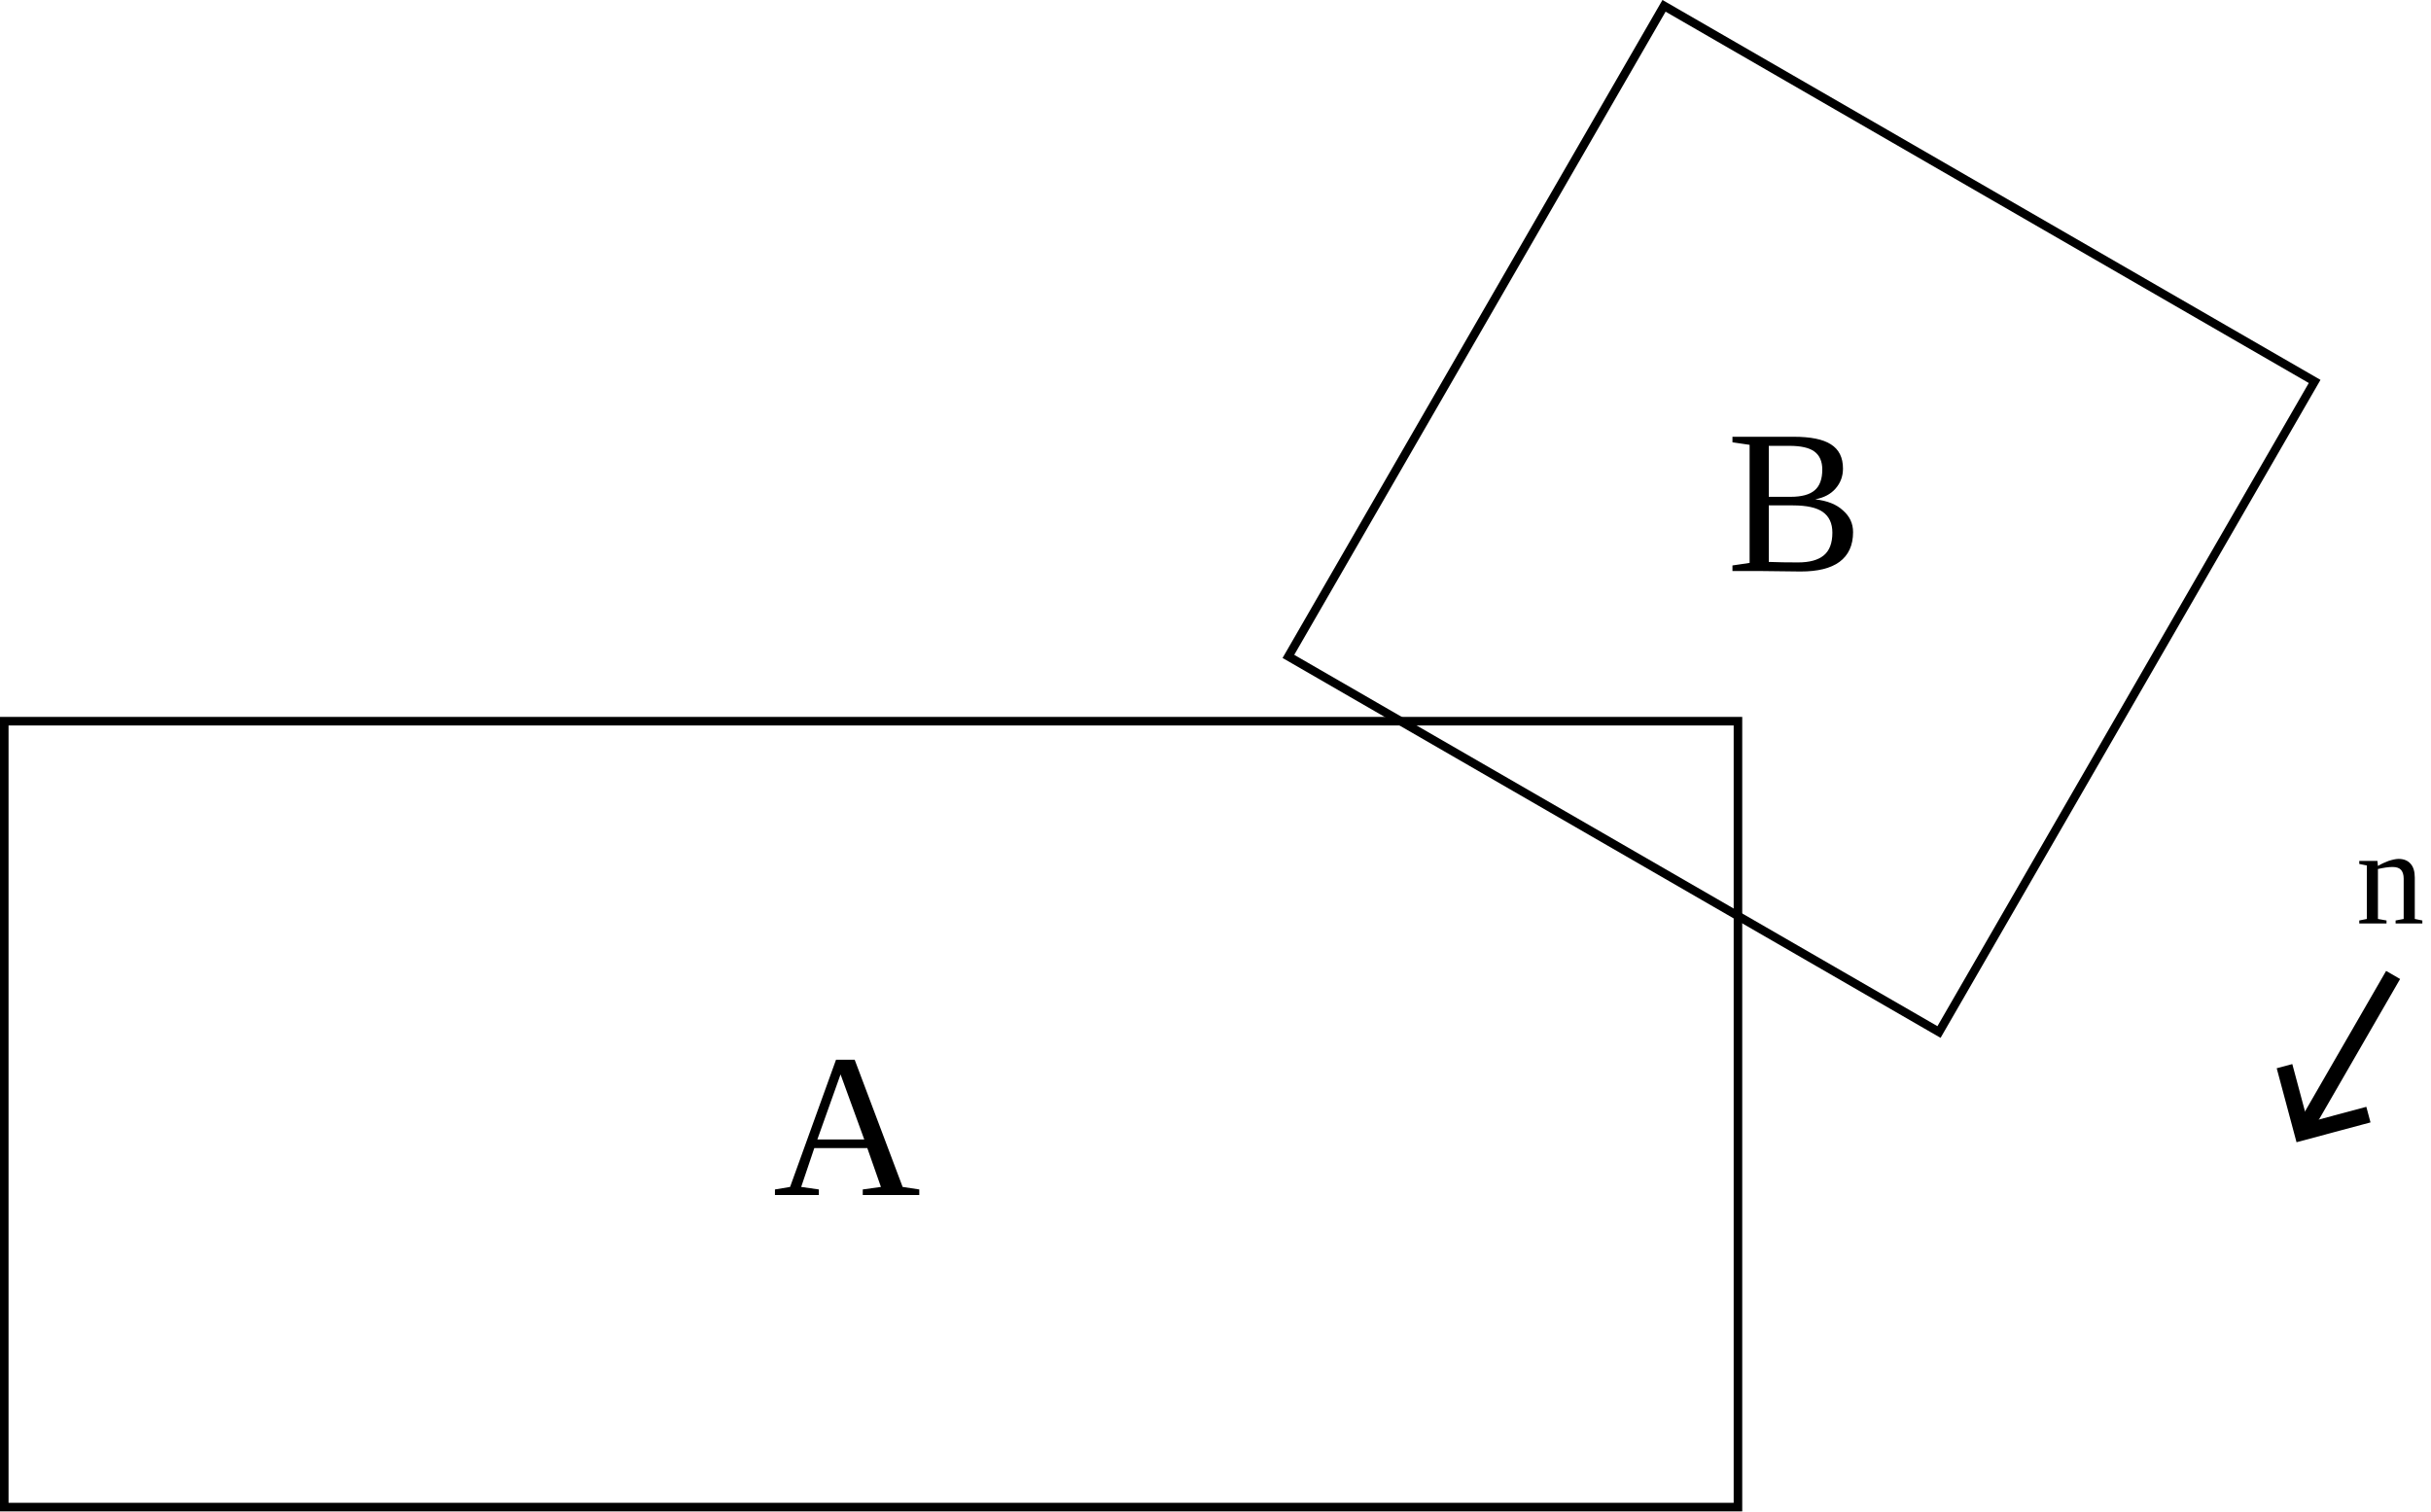
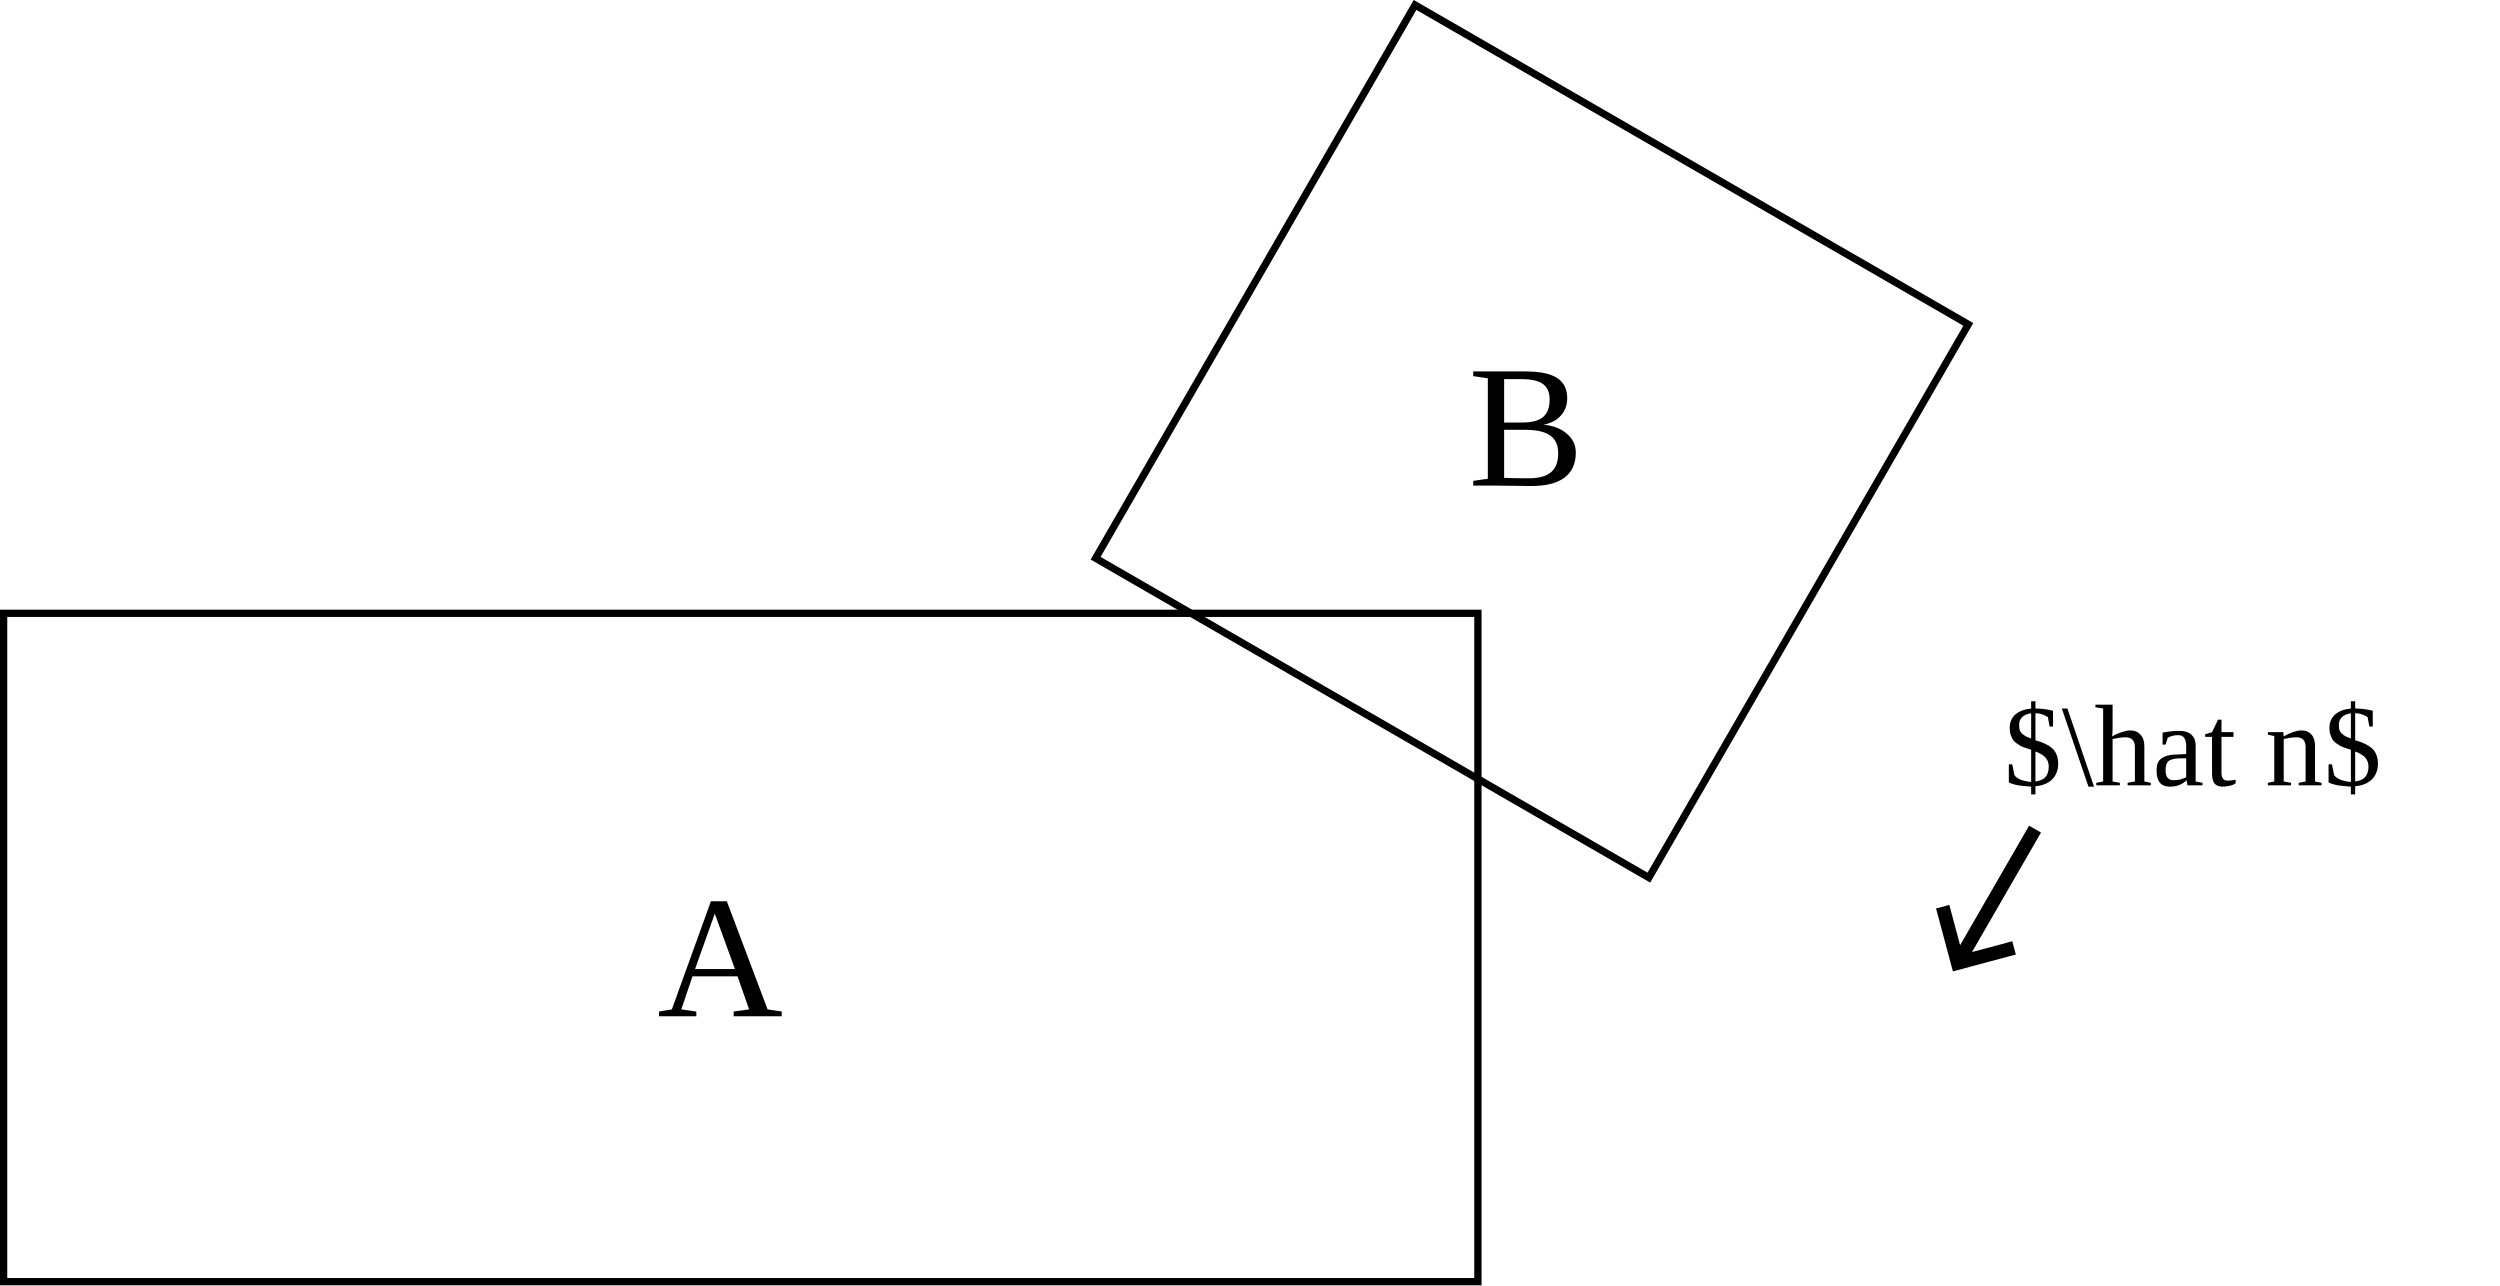
- <svg xmlns="http://www.w3.org/2000/svg" width="75.264mm" height="46.794mm" viewBox="0 0 75.264 46.794" version="1.1" id="svg1">
+ <svg xmlns="http://www.w3.org/2000/svg" width="91.019mm" height="46.794mm" viewBox="0 0 91.019 46.794" version="1.1" id="svg1">
  <defs id="defs1">
    <marker style="overflow:visible" id="ArrowWide" refX="0" refY="0" orient="auto-start-reverse" markerWidth="1" markerHeight="1" viewBox="0 0 1 1" preserveAspectRatio="xMidYMid">
      <path style="fill:none;stroke:context-stroke;stroke-width:1;stroke-linecap:butt" d="M 3,-3 0,0 3,3" transform="rotate(180,0.125,0)" id="path1" />
    </marker>
  </defs>
  <g id="layer1" transform="translate(-16.32795,-35.28187)">
    <rect style="fill:none;stroke:#000000;stroke-width:0.265;stroke-opacity:1" id="rect1" width="53.675" height="24.333" x="16.46" y="57.611" />
    <rect style="fill:none;stroke:#000000;stroke-width:0.265;stroke-opacity:1" id="rect2" width="23.259" height="23.259" x="76.488" y="-3.212" transform="rotate(30)" />
    <path style="fill:none;stroke:#000000;stroke-width:0.5;stroke-dasharray:none;stroke-opacity:1;marker-end:url(#ArrowWide)" d="m 90.419,65.468 -2.751,4.765" id="path2" />
    <text xml:space="preserve" style="font-size:6.35px;writing-mode:lr-tb;direction:ltr;fill:#000000;fill-opacity:1;stroke:none;stroke-width:0.5;stroke-dasharray:none;stroke-opacity:1" x="40.256" y="72.282" id="text3">
      <tspan id="tspan3" style="font-size:6.35px;fill:#000000;fill-opacity:1;stroke:none;stroke-width:0.5" x="40.256" y="72.282">A</tspan>
    </text>
    <text xml:space="preserve" style="font-size:6.35px;writing-mode:lr-tb;direction:ltr;fill:#000000;fill-opacity:1;stroke:none;stroke-width:0.5;stroke-dasharray:none;stroke-opacity:1" x="69.777" y="52.959" id="text4">
      <tspan id="tspan4" style="font-size:6.35px;fill:#000000;fill-opacity:1;stroke:none;stroke-width:0.5" x="69.777" y="52.959">B</tspan>
    </text>
    <text xml:space="preserve" style="font-size:4.233px;writing-mode:lr-tb;direction:ltr;fill:#000000;fill-opacity:1;stroke:none;stroke-width:0.5;stroke-dasharray:none;stroke-opacity:1" x="89.279" y="63.873" id="text5">
-       <tspan id="tspan5" style="font-size:4.233px;stroke-width:0.5" x="89.279" y="63.873">n</tspan>
+       <tspan id="tspan5" style="font-size:4.233px;stroke-width:0.5" x="89.279" y="63.873">$\hat n$</tspan>
    </text>
  </g>
</svg>
